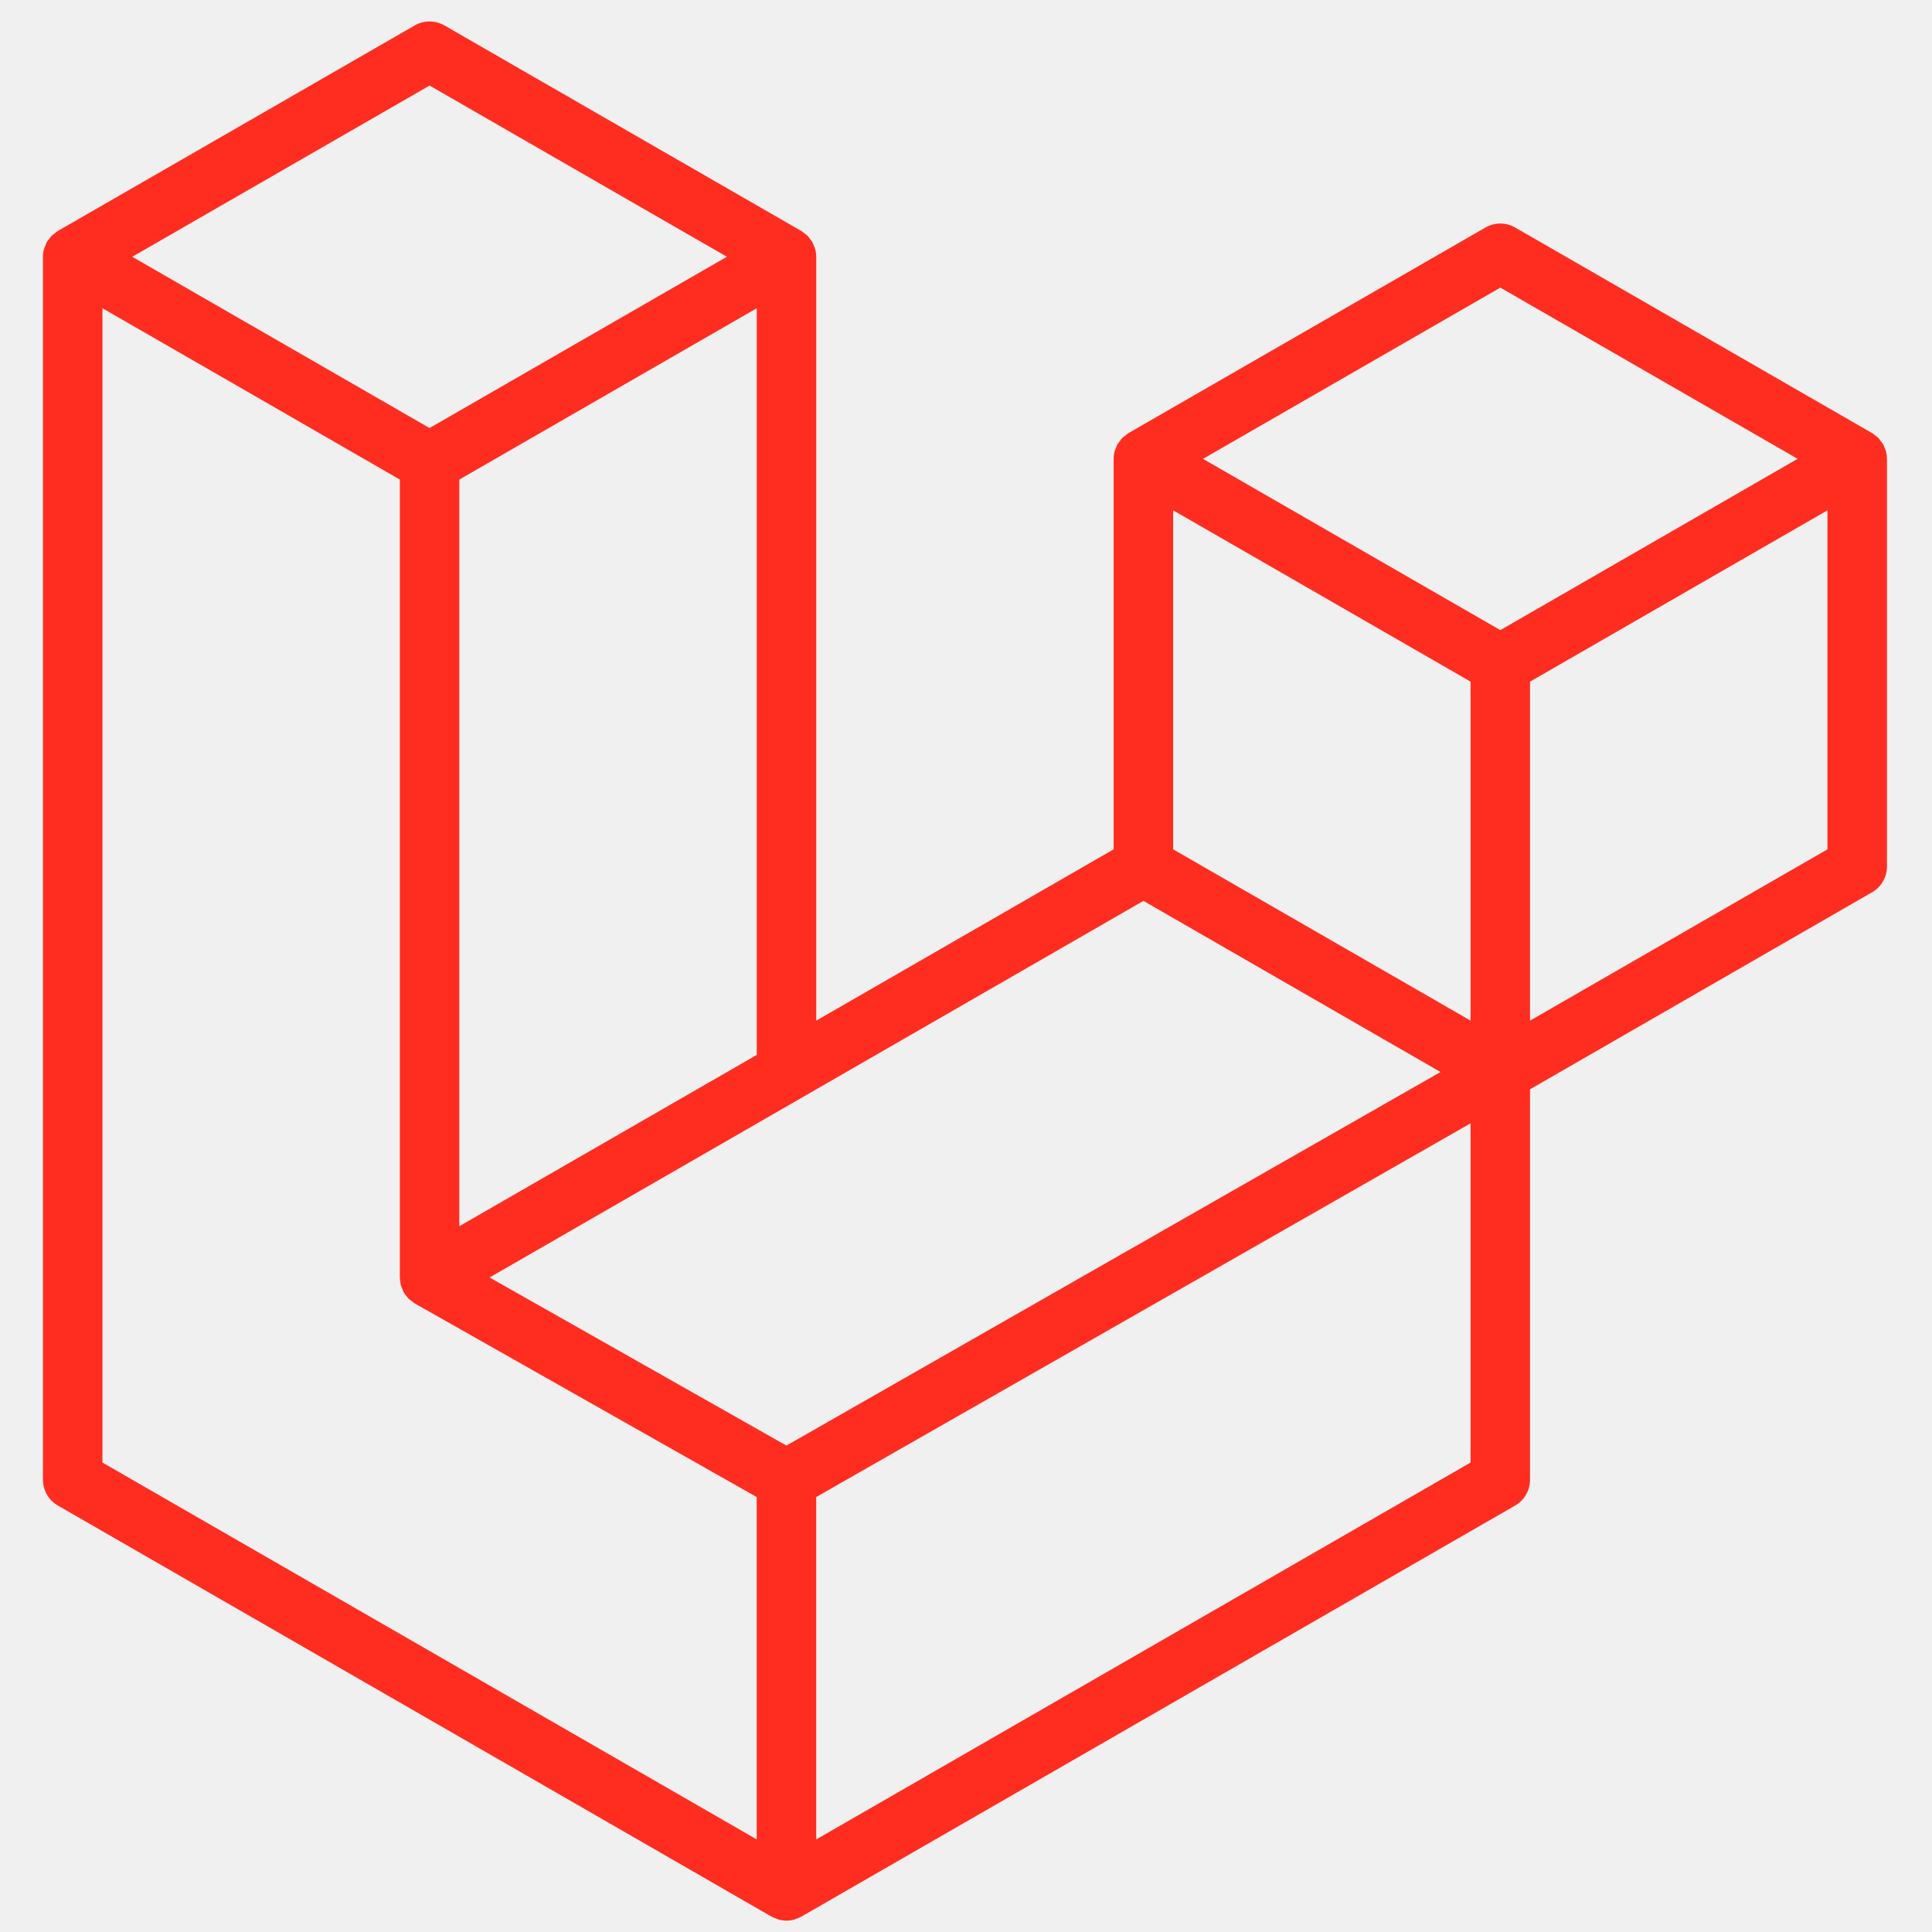
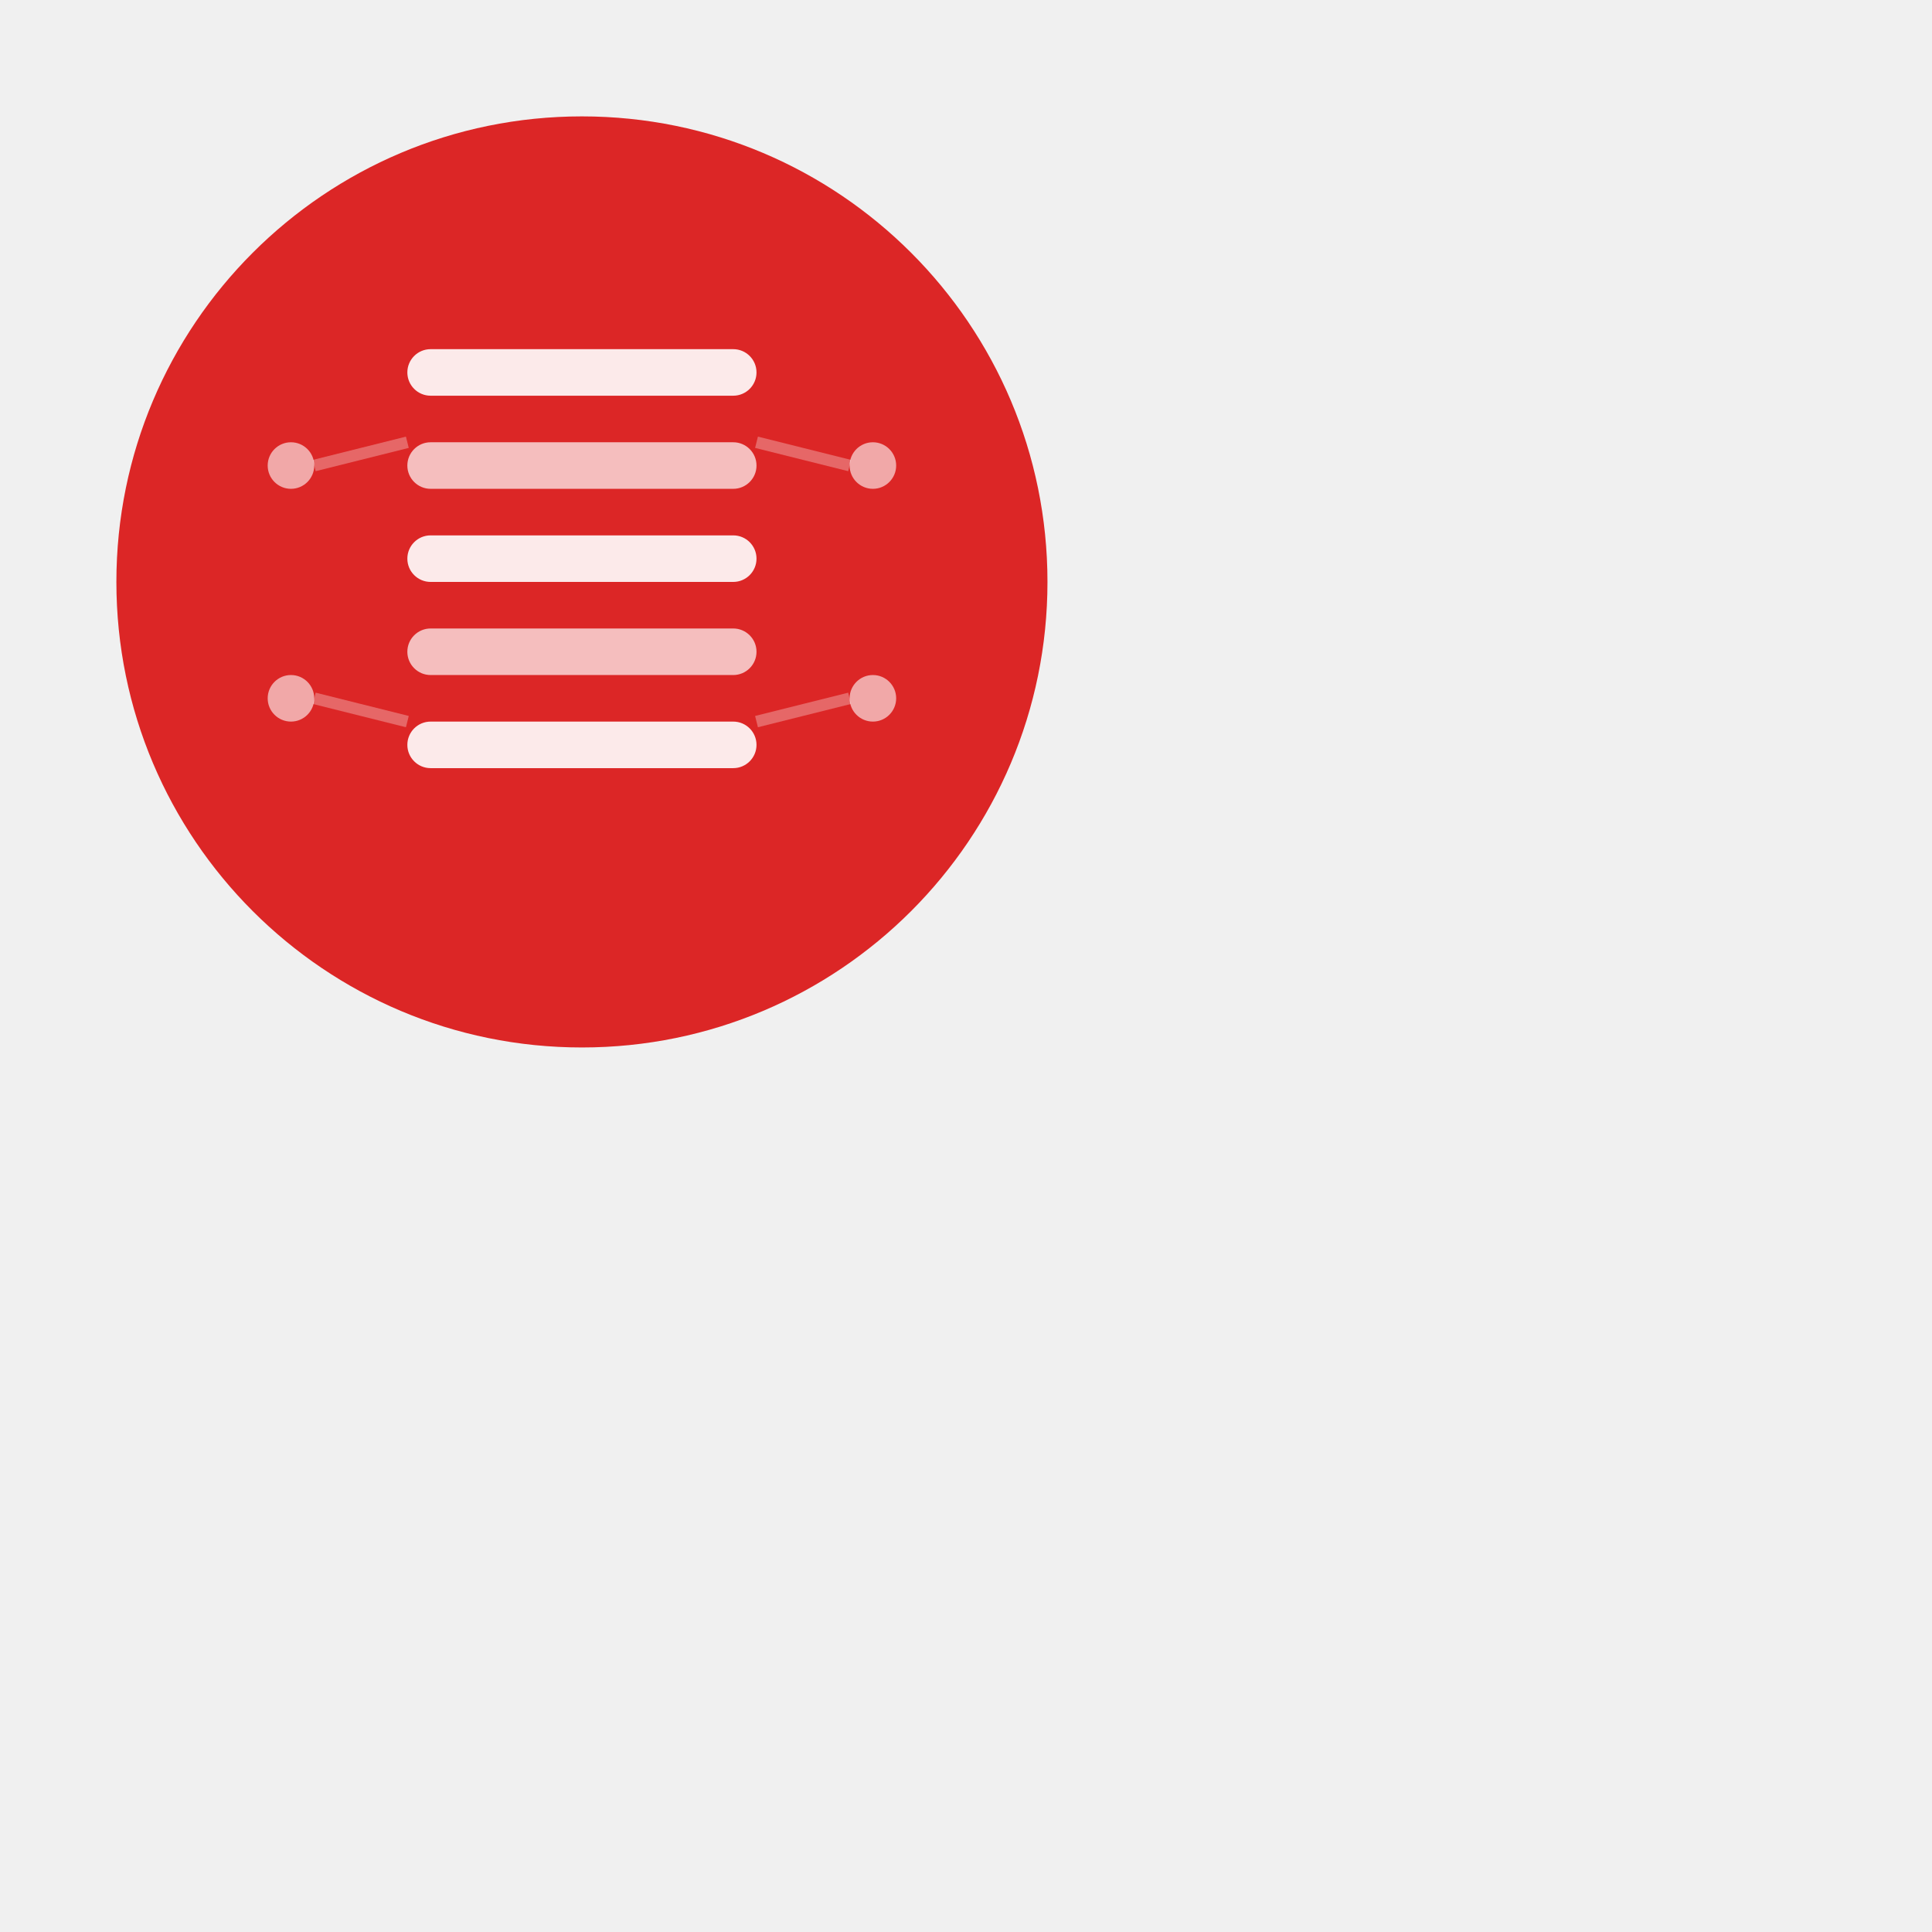
- <svg xmlns="http://www.w3.org/2000/svg" width="166" height="166" viewBox="0 0 166 166" fill="none">
-   <path fill-rule="evenodd" clip-rule="evenodd" d="M162.041 38.759C162.099 38.977 162.129 39.201 162.13 39.426V74.452C162.13 74.902 162.011 75.344 161.786 75.733C161.561 76.122 161.237 76.444 160.847 76.668L131.462 93.594V127.141C131.462 128.054 130.977 128.897 130.186 129.357L68.847 164.683C68.707 164.763 68.554 164.814 68.401 164.868C68.343 164.887 68.289 164.922 68.228 164.938C67.8 165.051 67.349 165.051 66.92 164.938C66.85 164.919 66.786 164.881 66.719 164.855C66.579 164.804 66.432 164.76 66.298 164.683L4.972 129.357C4.583 129.133 4.259 128.81 4.034 128.421C3.808 128.032 3.69 127.591 3.689 127.141L3.689 22.063C3.689 21.834 3.721 21.61 3.779 21.393C3.798 21.32 3.843 21.253 3.868 21.179C3.916 21.045 3.961 20.908 4.031 20.783C4.079 20.7 4.149 20.633 4.206 20.557C4.28 20.454 4.347 20.349 4.433 20.26C4.506 20.186 4.602 20.132 4.685 20.068C4.778 19.992 4.861 19.909 4.966 19.848L35.633 2.185C36.022 1.961 36.462 1.844 36.91 1.844C37.358 1.844 37.798 1.961 38.186 2.185L68.851 19.848H68.857C68.959 19.912 69.045 19.992 69.138 20.065C69.221 20.129 69.313 20.186 69.387 20.257C69.476 20.349 69.54 20.454 69.616 20.557C69.671 20.633 69.744 20.7 69.789 20.783C69.862 20.911 69.904 21.045 69.955 21.179C69.98 21.253 70.025 21.32 70.044 21.396C70.103 21.614 70.133 21.838 70.133 22.063V87.694L95.686 72.974V39.423C95.686 39.2 95.718 38.973 95.775 38.759C95.798 38.683 95.839 38.615 95.865 38.542C95.916 38.408 95.96 38.271 96.031 38.146C96.079 38.063 96.149 37.996 96.203 37.92C96.279 37.818 96.343 37.712 96.433 37.623C96.506 37.549 96.599 37.495 96.681 37.431C96.777 37.355 96.86 37.272 96.962 37.211L127.633 19.548C128.021 19.324 128.461 19.206 128.91 19.206C129.358 19.206 129.798 19.324 130.186 19.548L160.85 37.211C160.959 37.275 161.042 37.355 161.137 37.428C161.217 37.492 161.31 37.549 161.383 37.62C161.473 37.712 161.536 37.818 161.613 37.92C161.67 37.996 161.741 38.063 161.785 38.146C161.859 38.271 161.9 38.408 161.951 38.542C161.98 38.615 162.021 38.683 162.041 38.759ZM157.018 72.974V43.848L146.287 50.028L131.462 58.568V87.694L157.021 72.974H157.018ZM126.354 125.663V96.518L111.771 104.85L70.13 128.626V158.046L126.354 125.663ZM8.801 26.485V125.663L65.018 158.043V128.629L35.649 112L35.64 111.994L35.627 111.988C35.528 111.93 35.445 111.847 35.353 111.777C35.273 111.713 35.18 111.662 35.11 111.592L35.104 111.582C35.021 111.502 34.963 111.403 34.893 111.314C34.829 111.228 34.753 111.154 34.702 111.065L34.699 111.055C34.641 110.96 34.606 110.845 34.565 110.736C34.523 110.64 34.469 110.551 34.443 110.449C34.411 110.328 34.405 110.197 34.392 110.072C34.379 109.976 34.354 109.881 34.354 109.785V109.778V41.205L19.532 32.662L8.801 26.485ZM36.913 7.35L11.364 22.063L36.907 36.777L62.453 22.06L36.907 7.35H36.913ZM50.2 99.174L65.022 90.637V26.485L54.291 32.665L39.466 41.205V105.357L50.2 99.174ZM128.91 24.713L103.363 39.426L128.91 54.14L154.453 39.423L128.91 24.713ZM126.354 58.568L111.529 50.028L100.798 43.848V72.974L115.619 81.511L126.354 87.694V58.568ZM67.571 124.205L105.042 102.803L123.772 92.109L98.245 77.405L68.854 94.334L42.066 109.762L67.571 124.205Z" fill="#FF2D20" />
+ <svg xmlns="http://www.w3.org/2000/svg" viewBox="0 0 166 166" width="166" height="166" fill="none">
+   <circle cx="50" cy="50" r="40" fill="#dc2626" />
+   <rect x="35" y="30" width="30" height="4" rx="2" fill="white" opacity="0.9" />
+   <rect x="35" y="38" width="30" height="4" rx="2" fill="white" opacity="0.7" />
+   <rect x="35" y="46" width="30" height="4" rx="2" fill="white" opacity="0.9" />
+   <rect x="35" y="54" width="30" height="4" rx="2" fill="white" opacity="0.7" />
+   <rect x="35" y="62" width="30" height="4" rx="2" fill="white" opacity="0.9" />
+   <circle cx="25" cy="40" r="2" fill="white" opacity="0.6" />
+   <circle cx="75" cy="40" r="2" fill="white" opacity="0.6" />
+   <circle cx="25" cy="60" r="2" fill="white" opacity="0.6" />
+   <circle cx="75" cy="60" r="2" fill="white" opacity="0.6" />
+   <line x1="27" y1="40" x2="35" y2="38" stroke="white" stroke-width="1" opacity="0.3" />
+   <line x1="27" y1="60" x2="35" y2="62" stroke="white" stroke-width="1" opacity="0.3" />
+   <line x1="73" y1="40" x2="65" y2="38" stroke="white" stroke-width="1" opacity="0.3" />
+   <line x1="73" y1="60" x2="65" y2="62" stroke="white" stroke-width="1" opacity="0.3" />
</svg>
